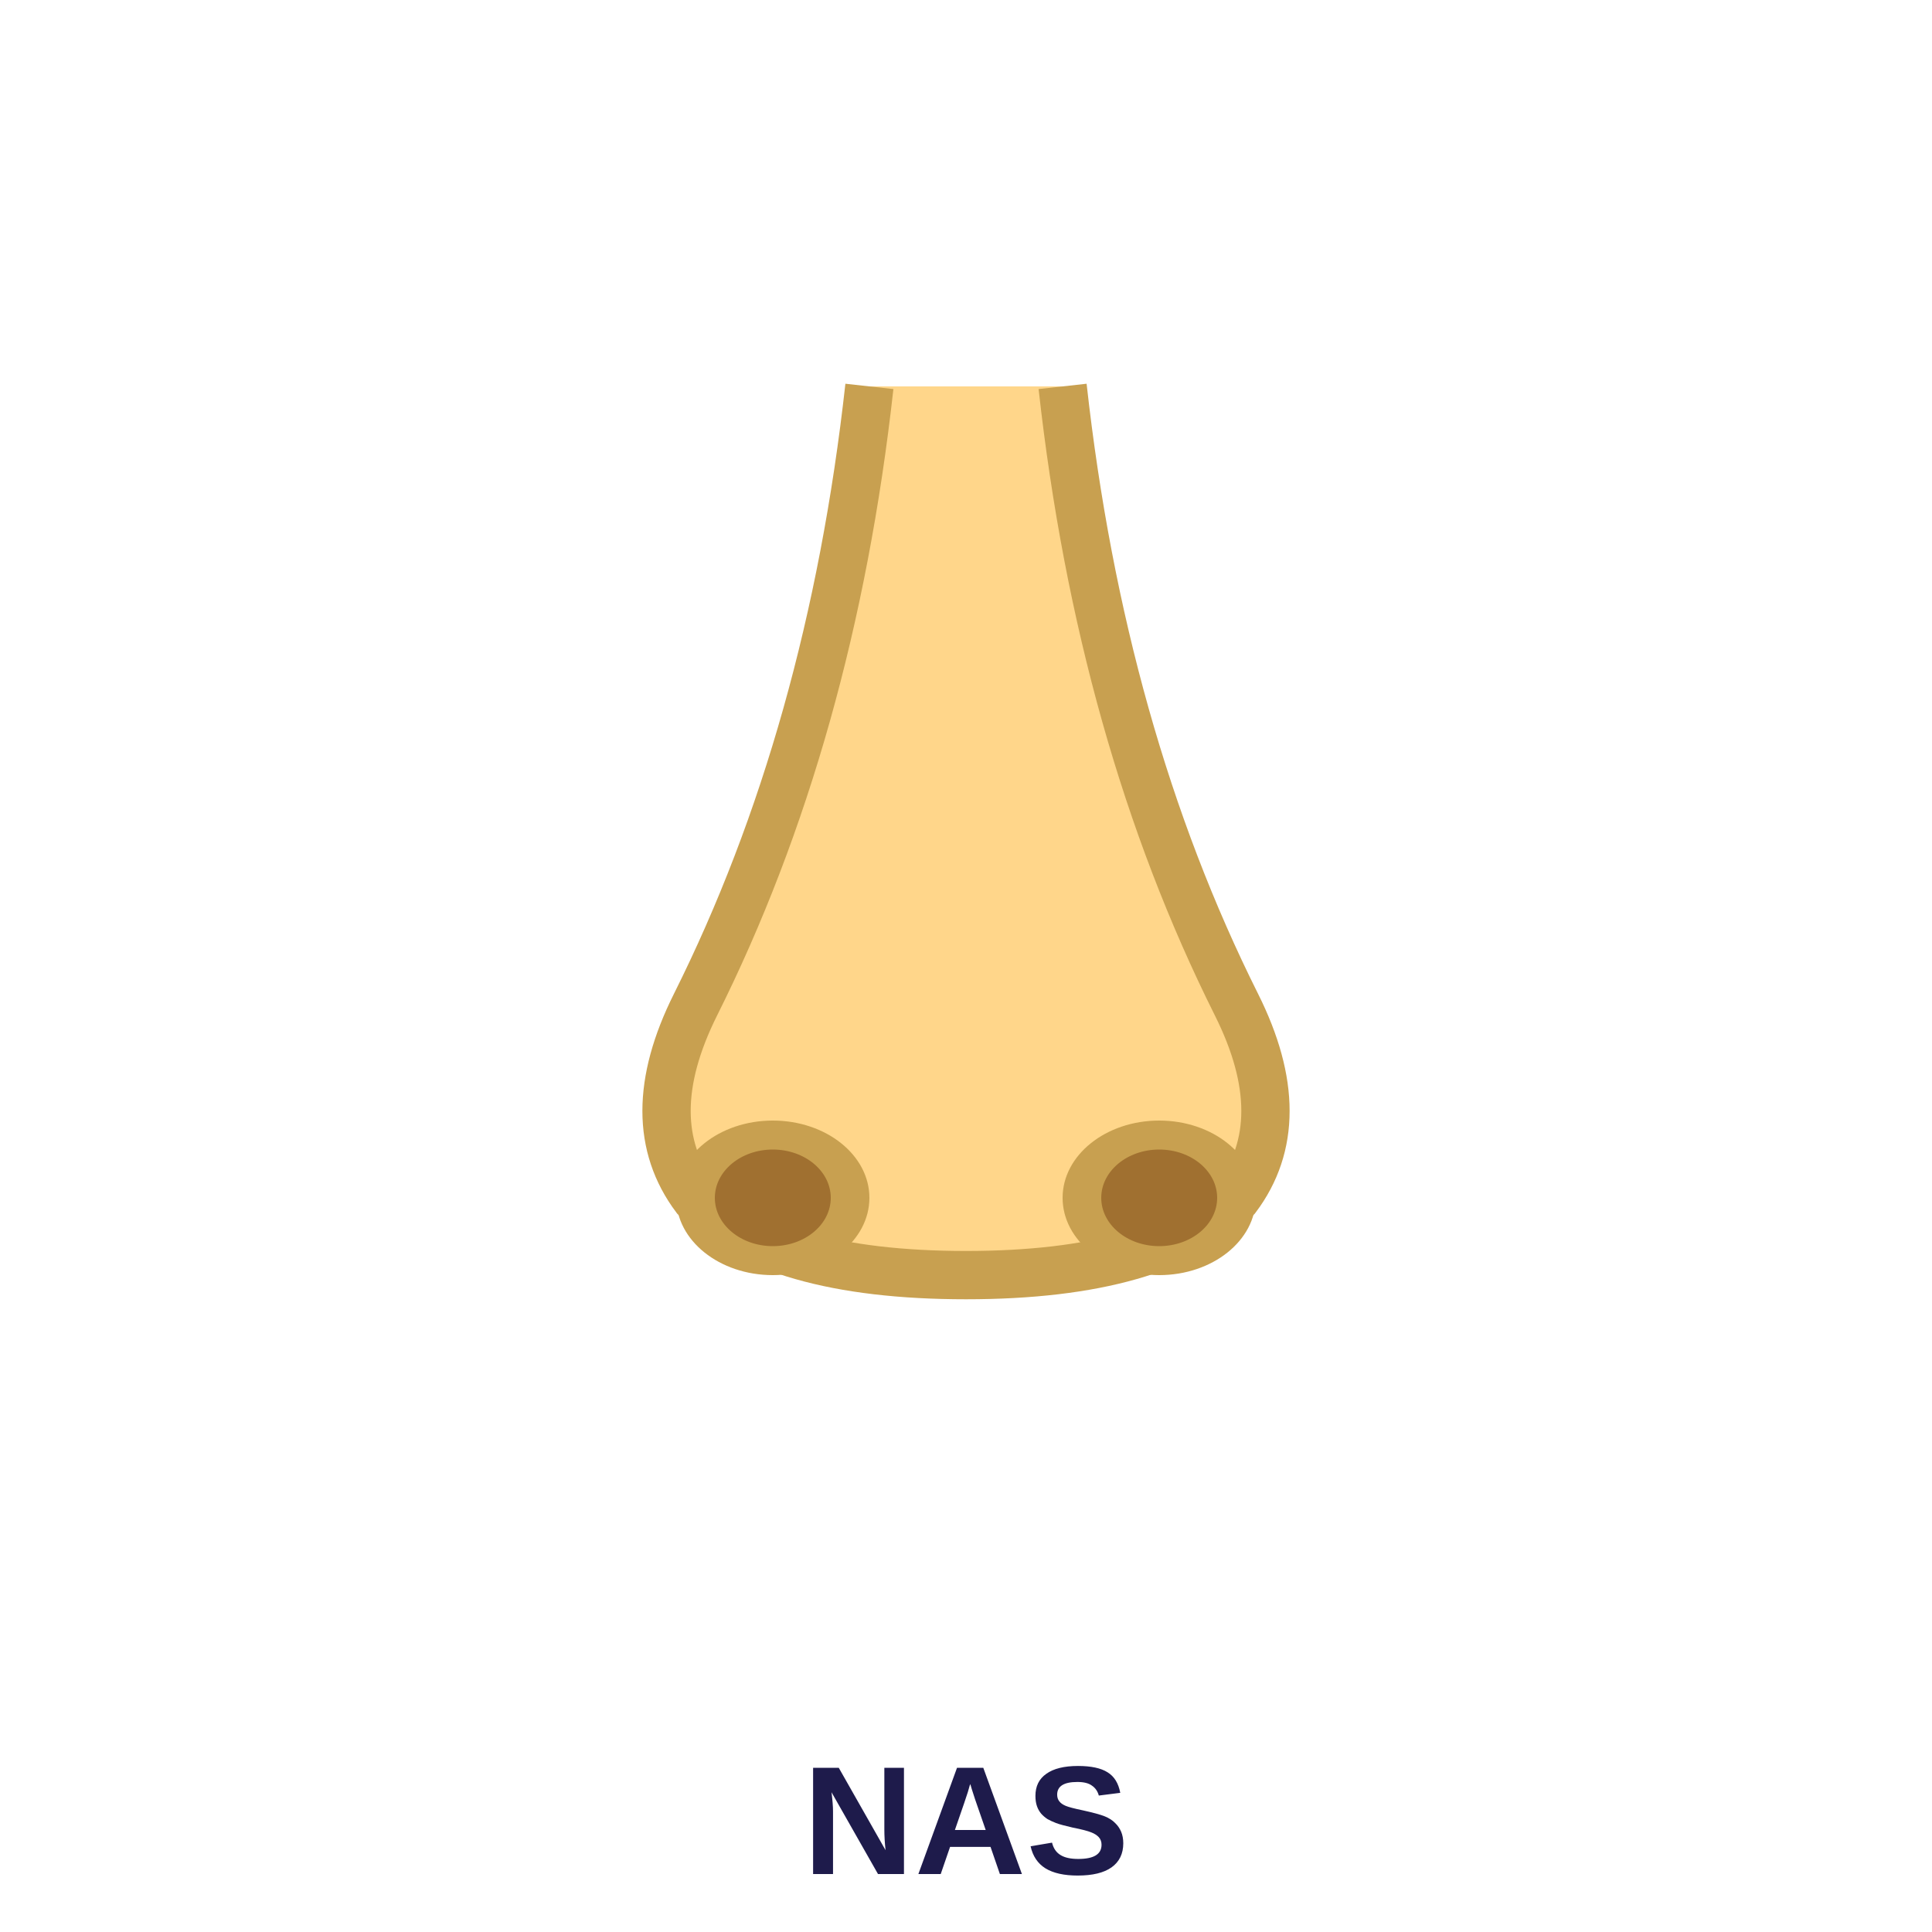
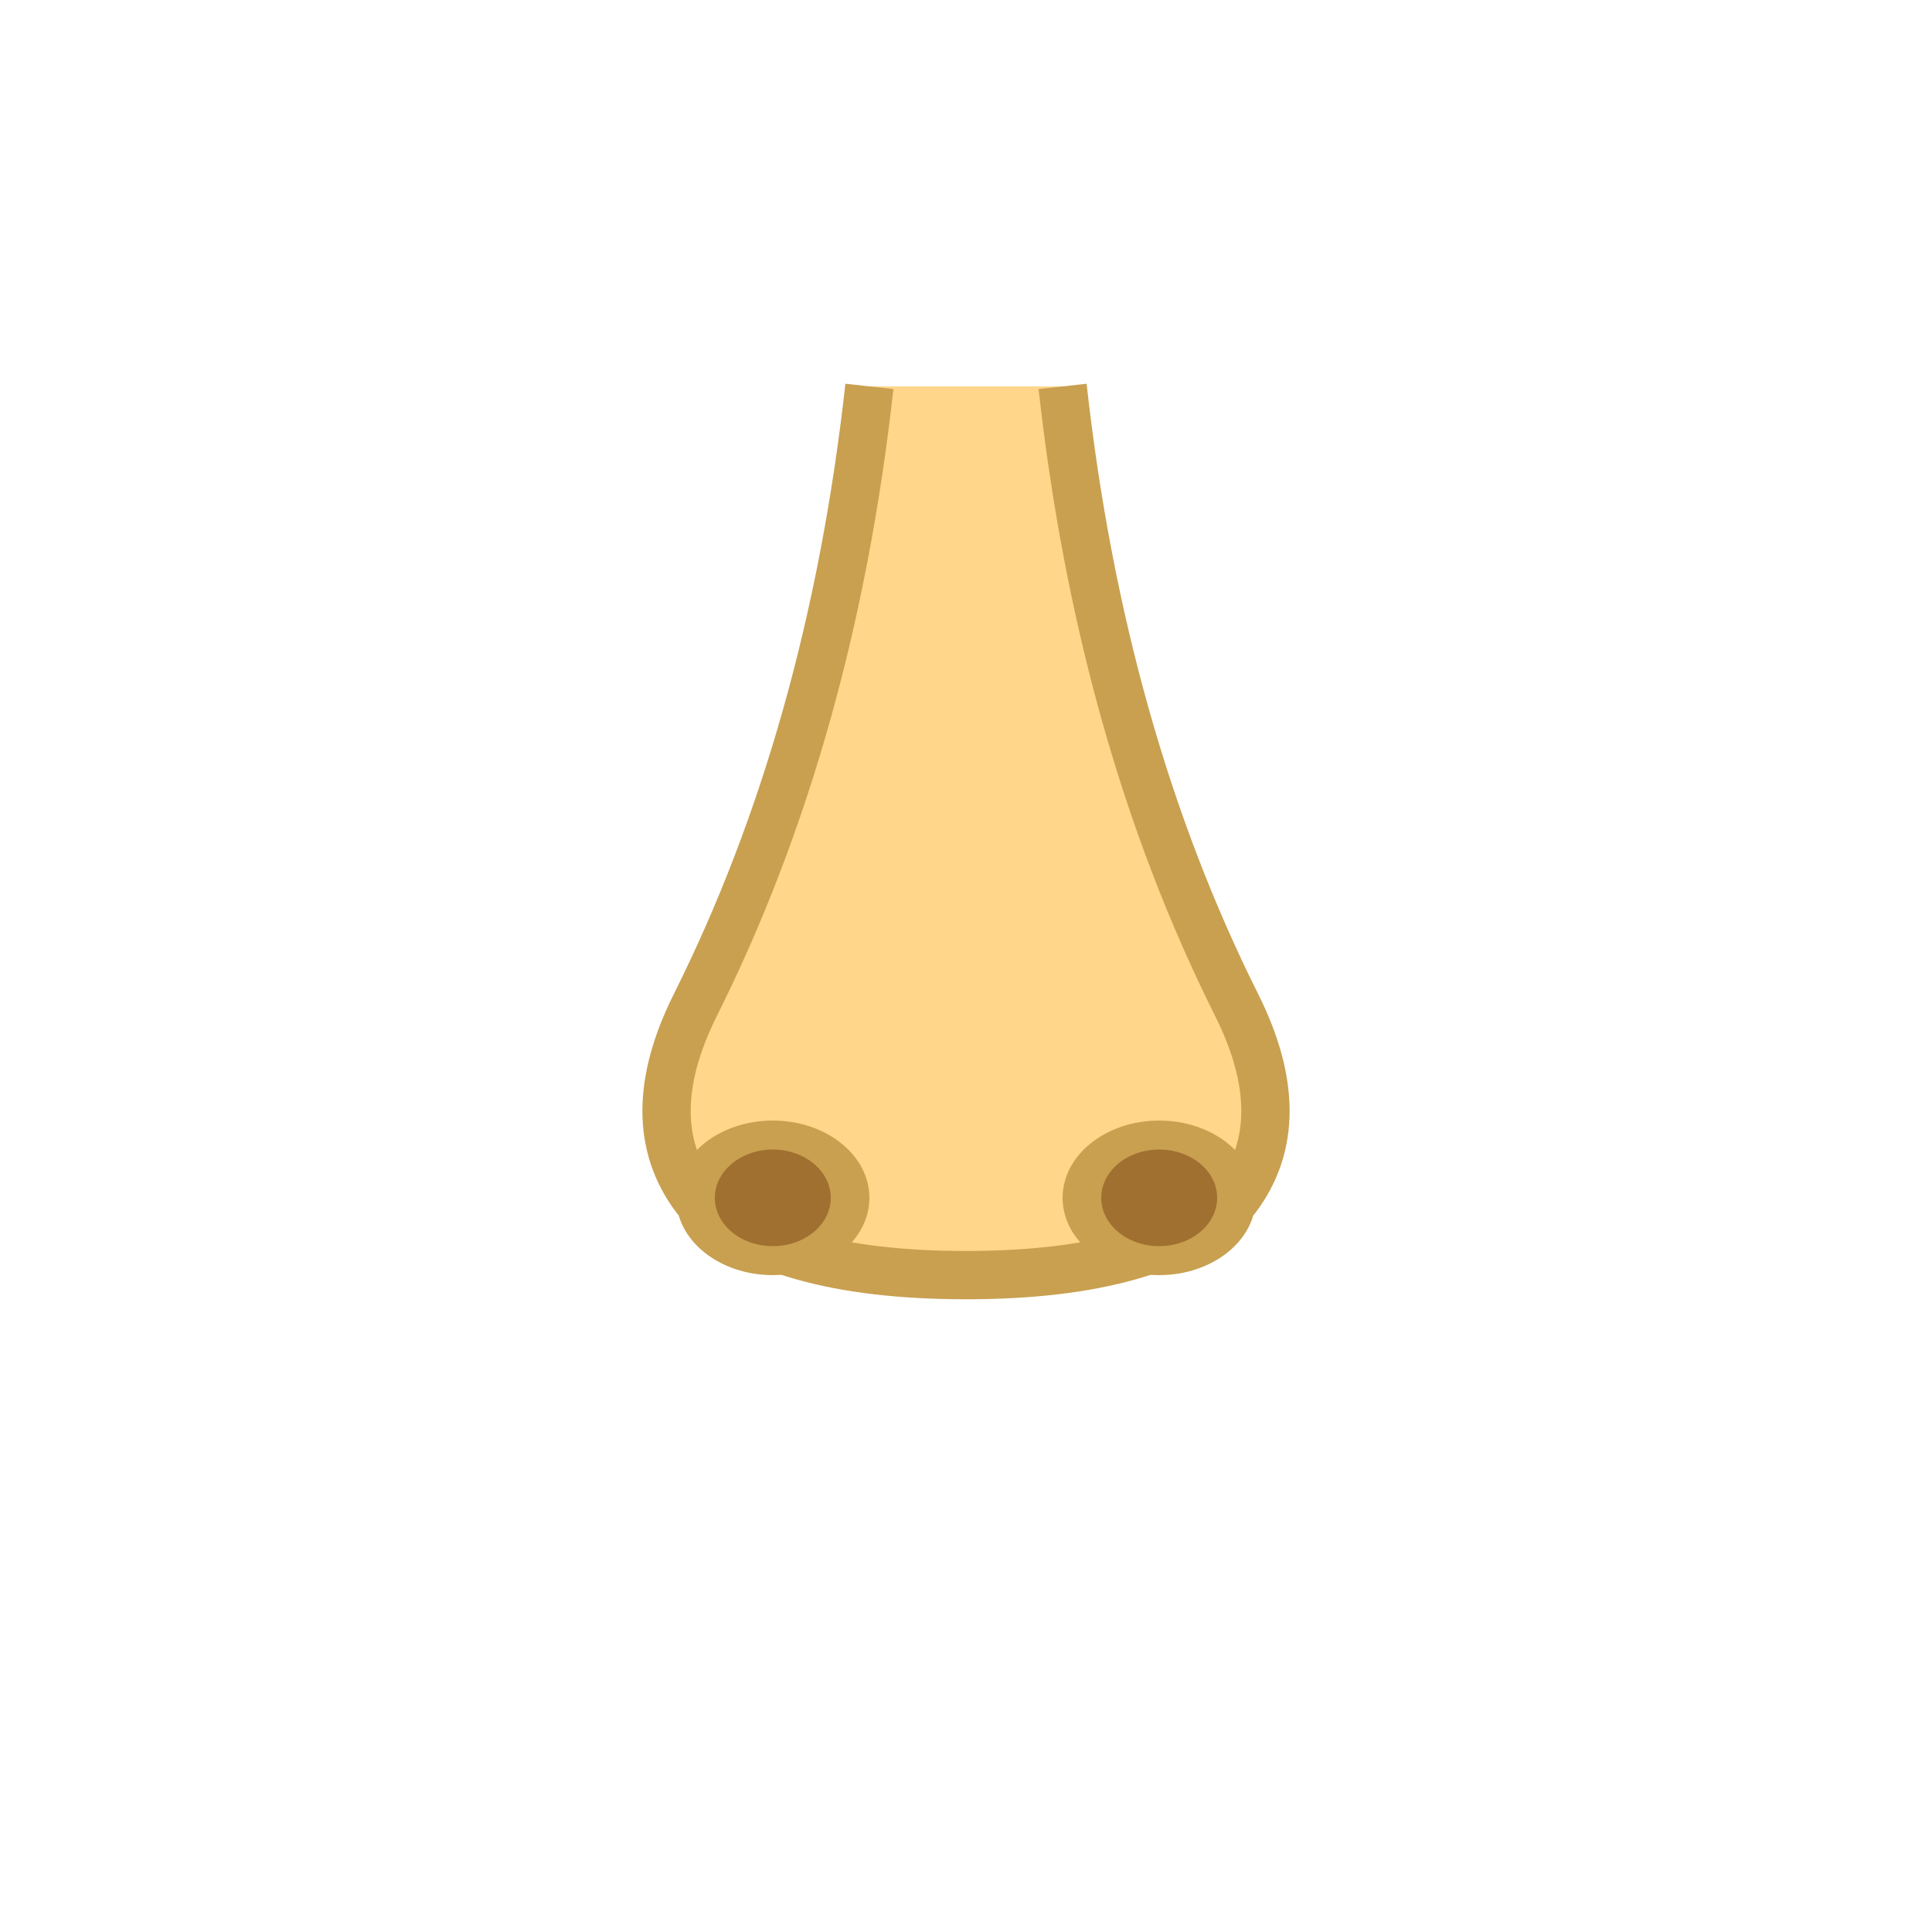
<svg xmlns="http://www.w3.org/2000/svg" viewBox="0 0 100 100">
  <path d="M45 20 Q43 38 36 52 Q33 58 36 62 Q40 66 50 66 Q60 66 64 62 Q67 58 64 52 Q57 38 55 20" fill="#ffd68a" stroke="#c8a050" stroke-width="2.5" />
  <ellipse cx="40" cy="62" rx="5" ry="4" fill="#c8a050" />
  <ellipse cx="60" cy="62" rx="5" ry="4" fill="#c8a050" />
  <ellipse cx="40" cy="62" rx="3" ry="2.5" fill="#a07030" />
  <ellipse cx="60" cy="62" rx="3" ry="2.5" fill="#a07030" />
-   <text x="50" y="97" font-family="Arial,sans-serif" font-size="8" fill="#1e1b4b" font-weight="700" text-anchor="middle">NAS</text>
</svg>
